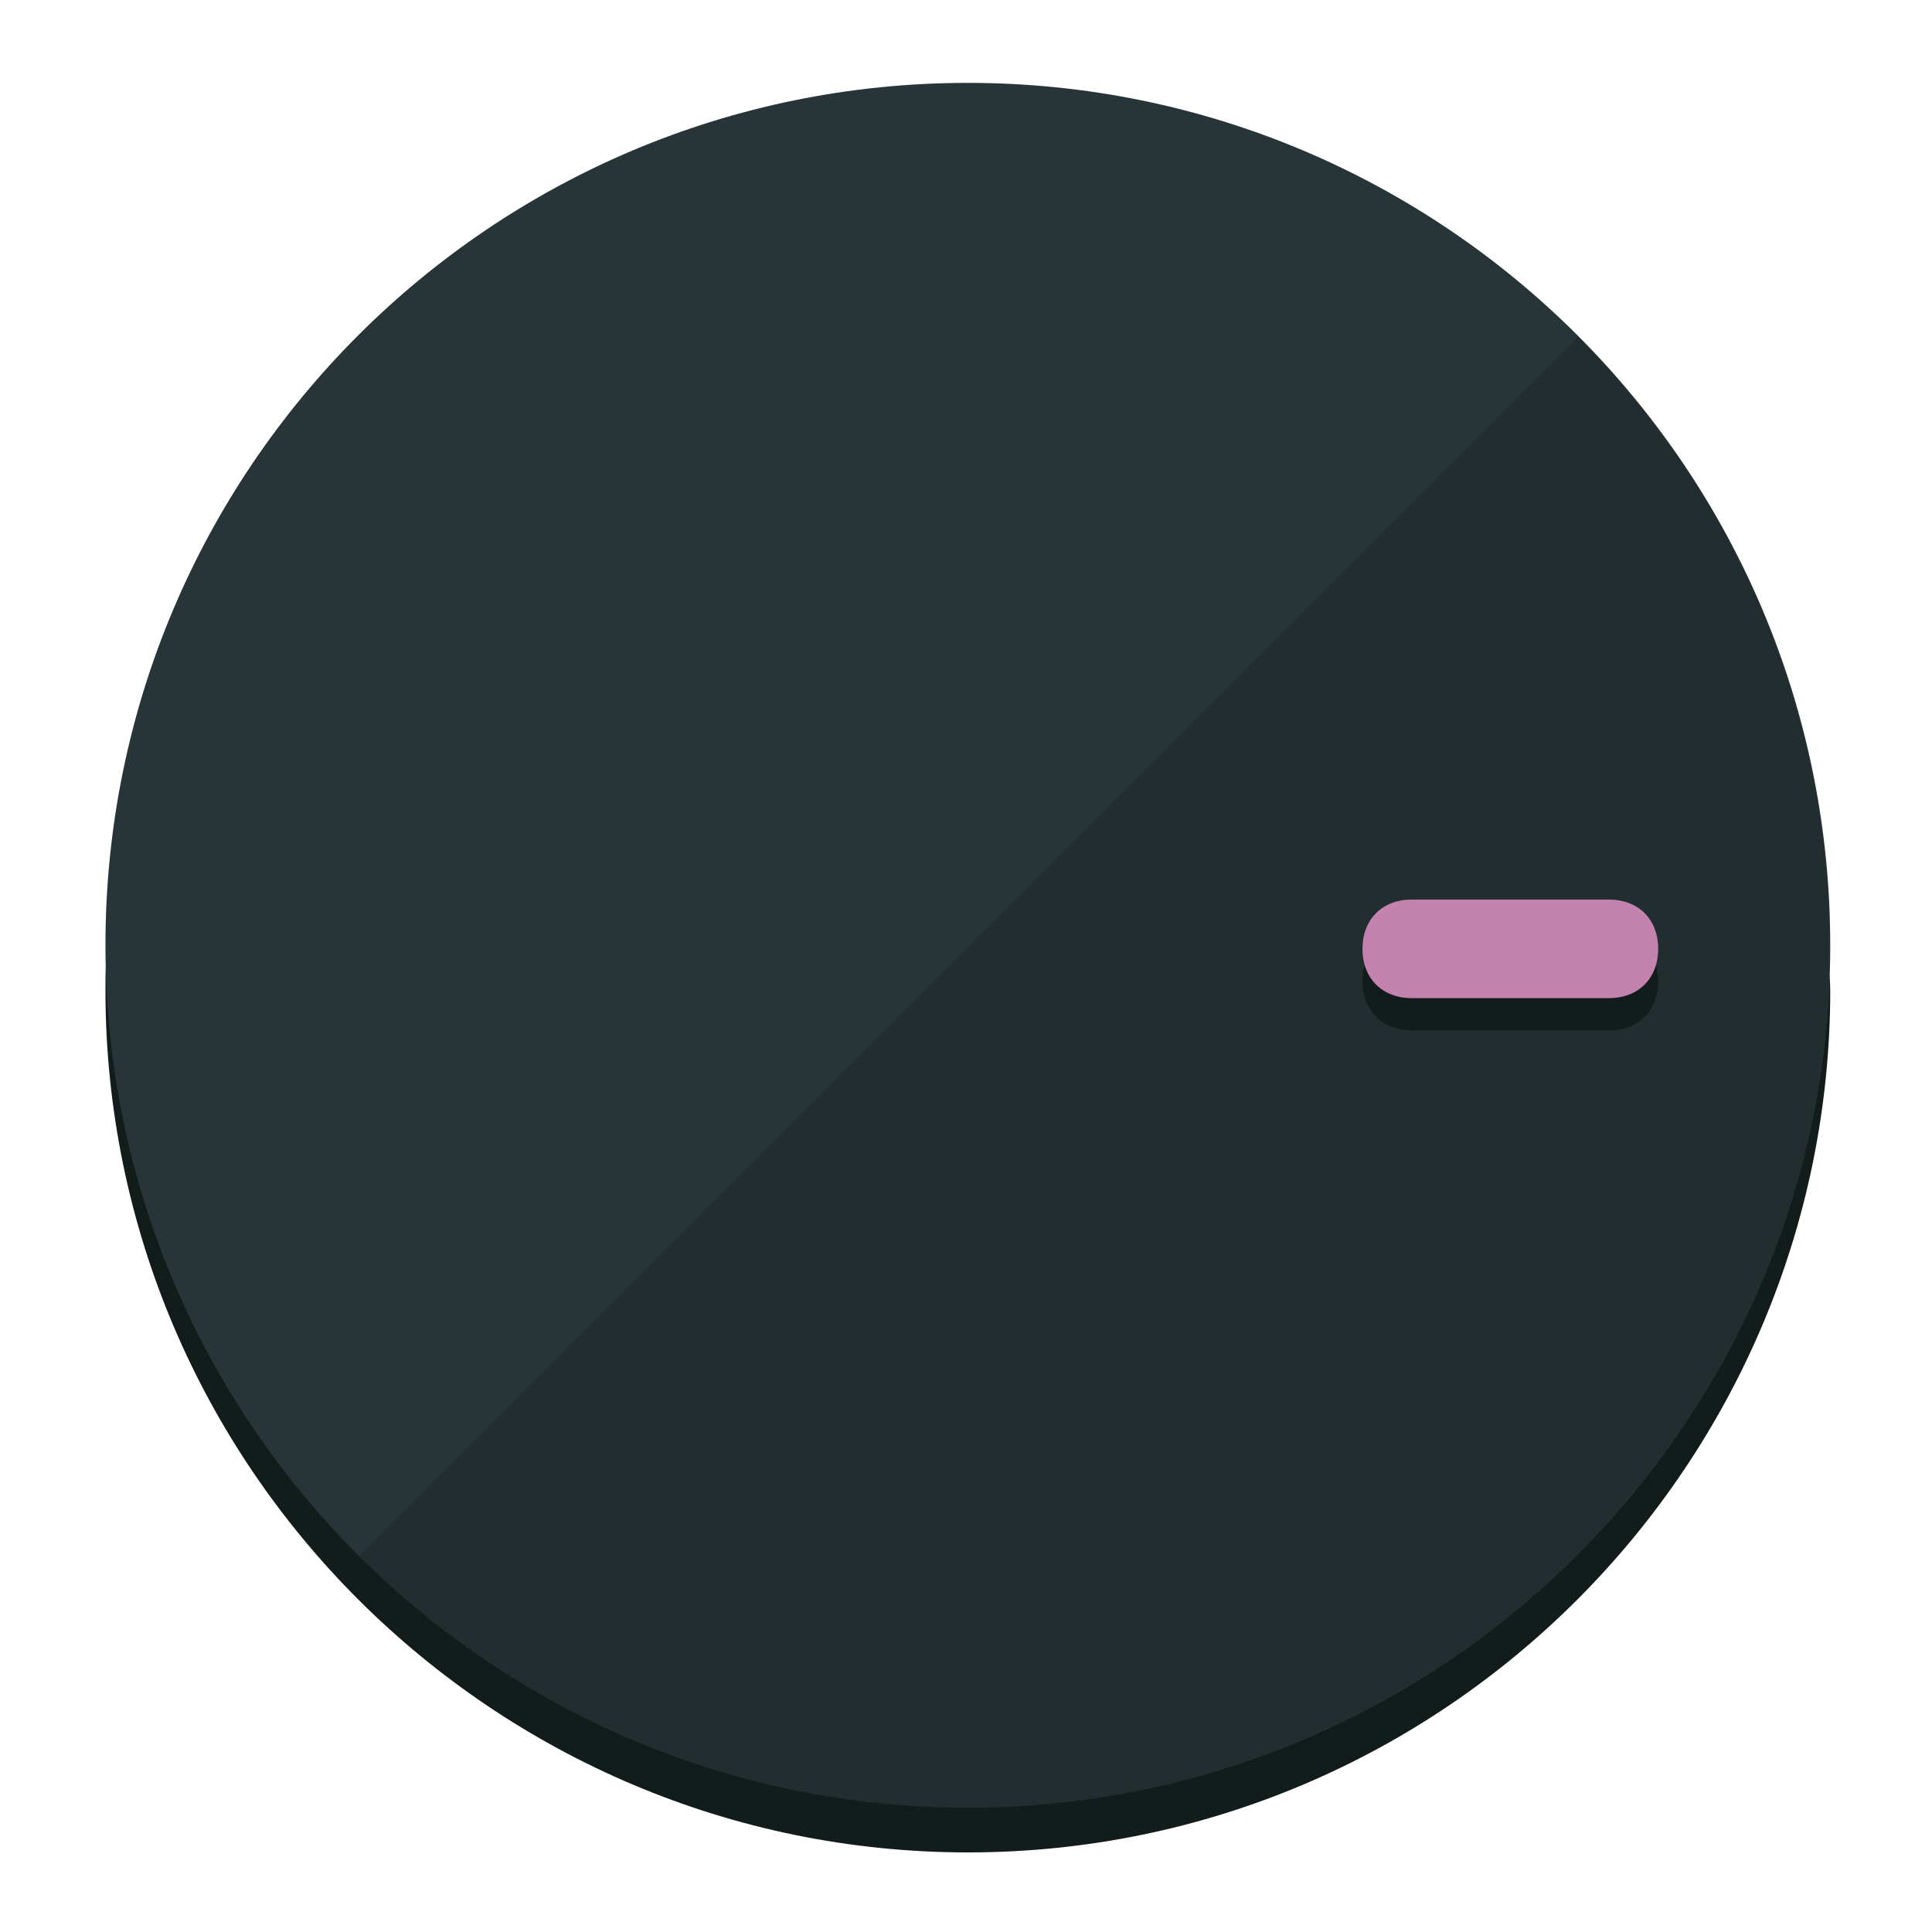
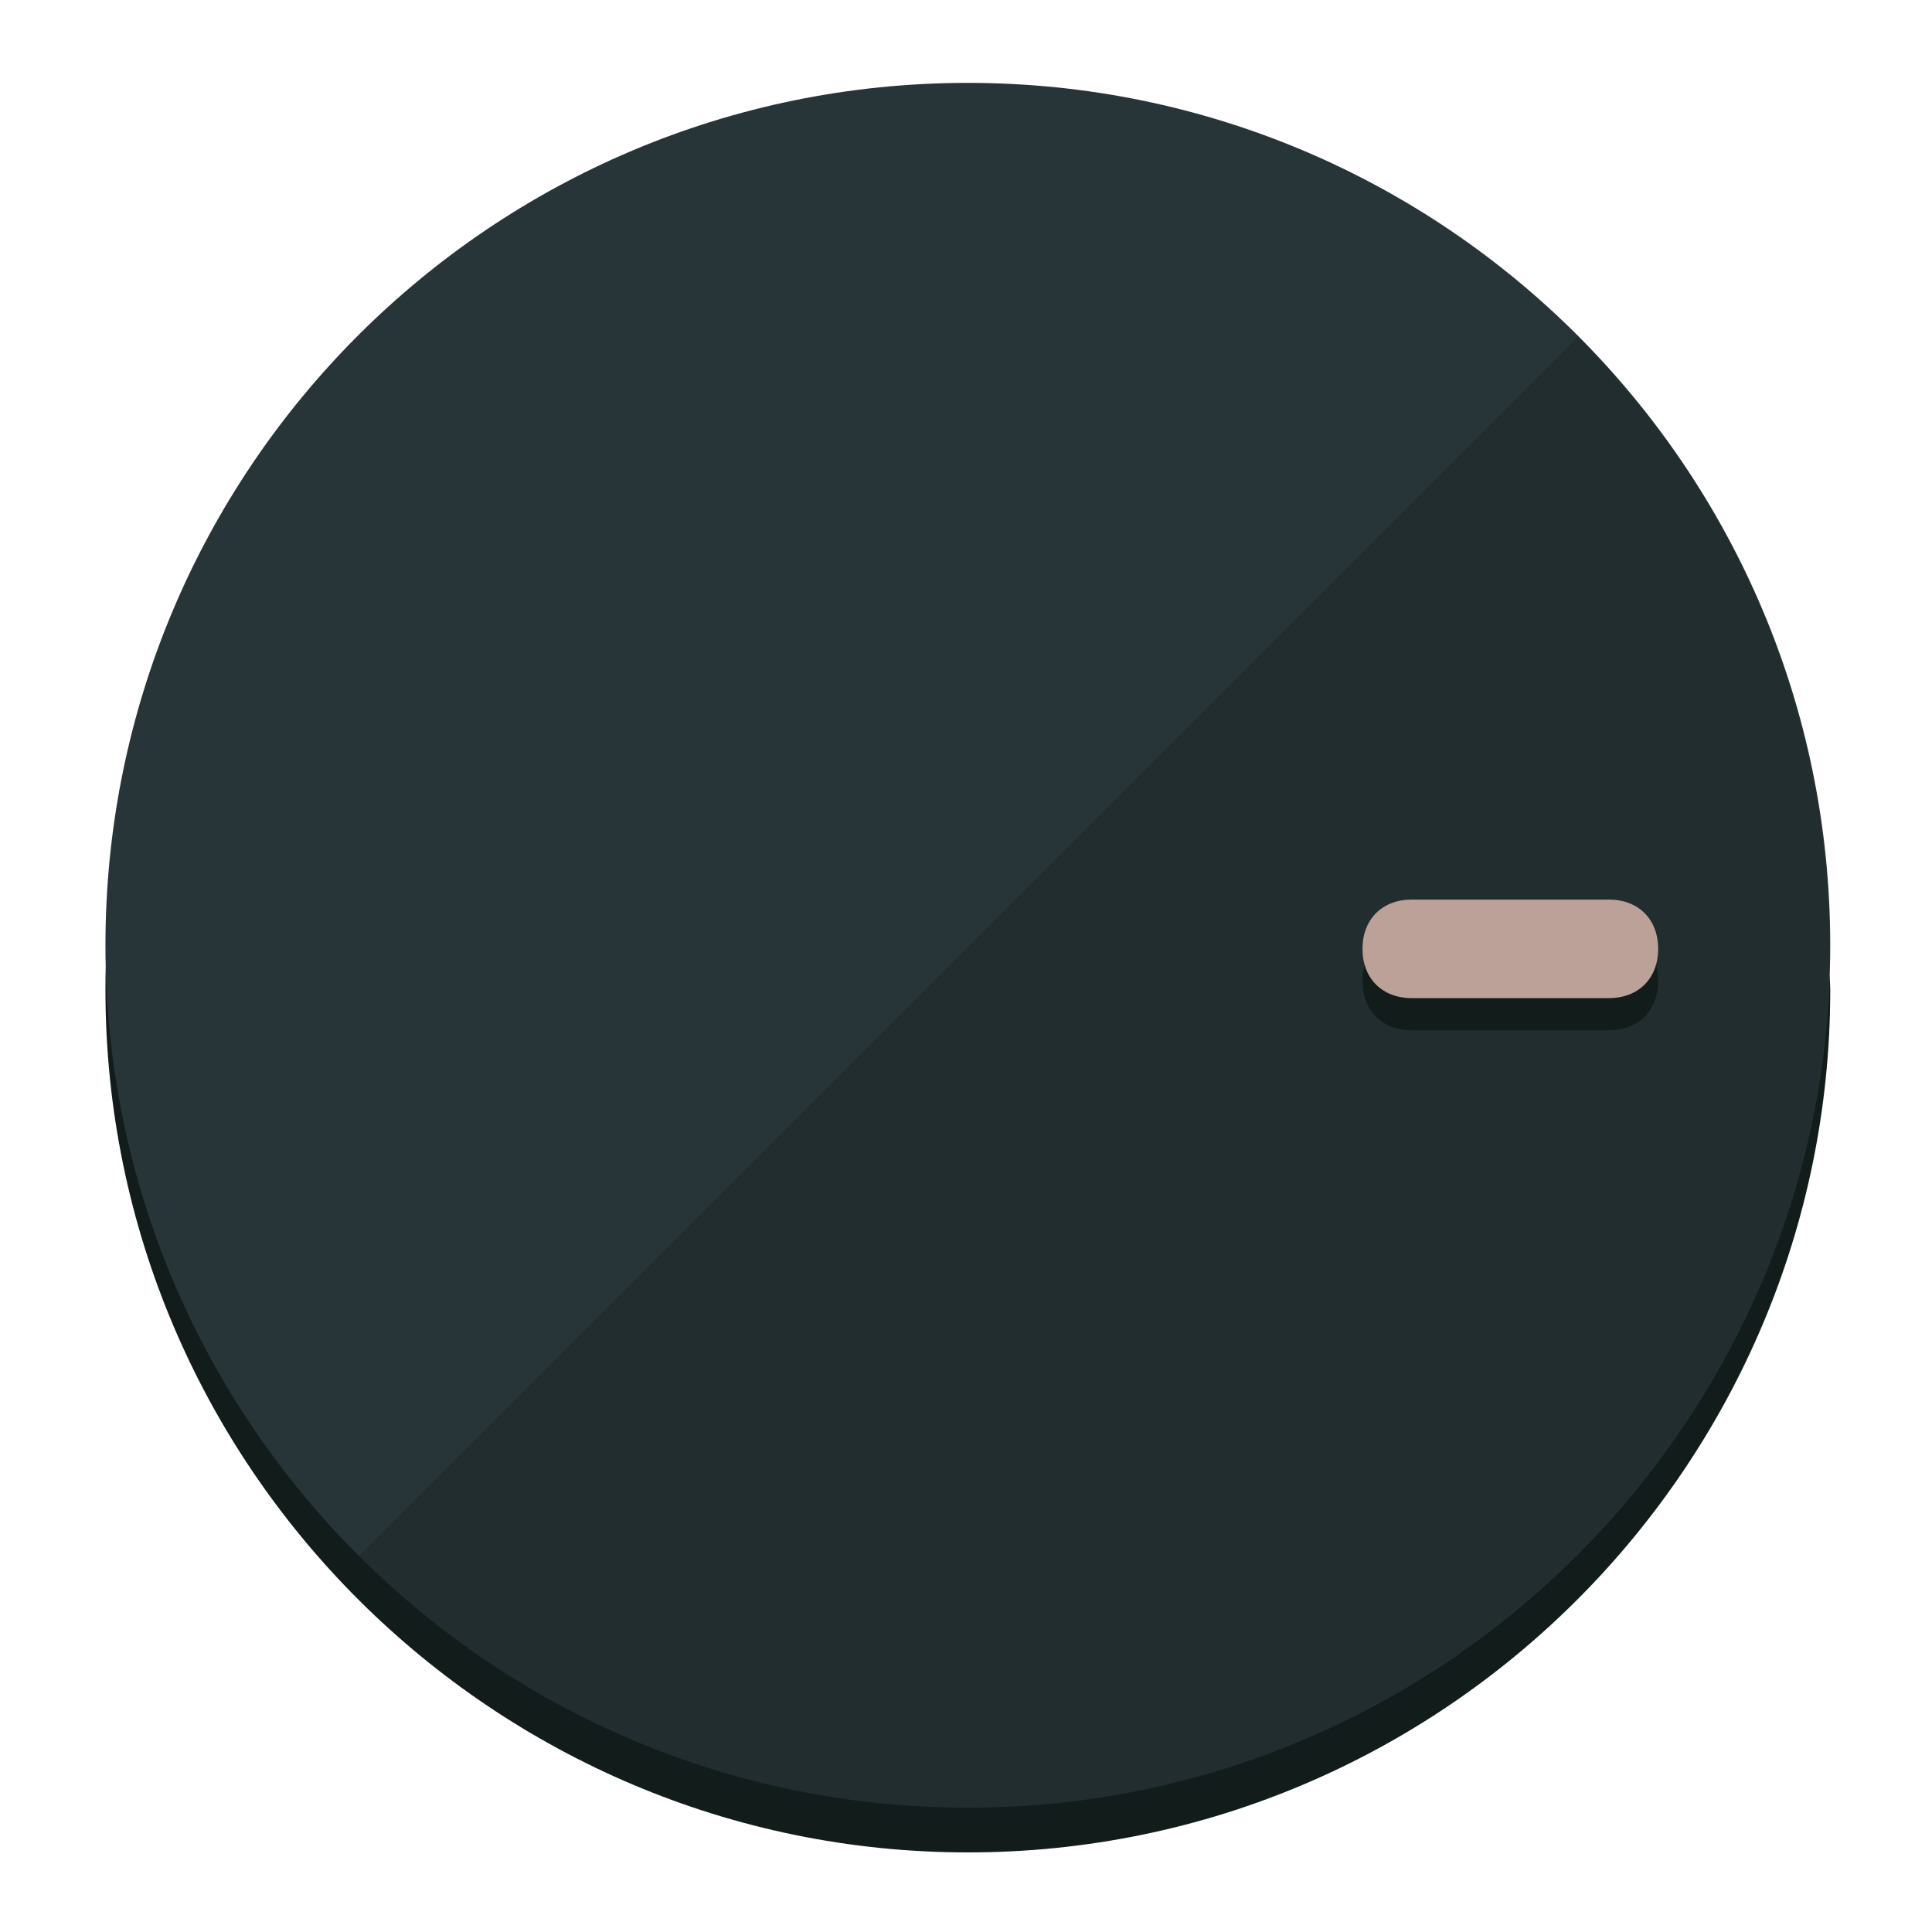
<svg xmlns="http://www.w3.org/2000/svg" height="120px" width="120px" version="1.1" id="Layer_1" viewBox="0 0 496.8 496.8" xml:space="preserve">
  <defs id="defs23" />
  <g id="g3158">
    <path style="display:inline;fill:#121c1b;fill-opacity:1;stroke-width:1.584" d="m 248.875,445.92 c 116.582,0 212.89,-91.238 220.493,-205.286 0,5.069 1.267,8.87 1.267,13.939 0,121.651 -98.842,221.76 -221.76,221.76 -121.651,0 -221.76,-98.842 -221.76,-221.76 0,-5.069 0,-8.87 1.267,-13.939 7.603,114.048 103.91,205.286 220.493,205.286 z" id="path8" />
    <circle style="display:inline;fill:#283538;fill-opacity:1;stroke-width:1.584" cx="248.875" cy="243.071" r="221.76" id="circle12" />
    <path style="display:inline;fill:#000000;fill-opacity:0.154;stroke-width:1.587" d="m 405.744,86.606 c 86.308,86.308 86.308,227.193 0,313.5 -86.308,86.308 -227.193,86.308 -313.5,0" id="path14" />
  </g>
  <g id="g3198">
    <circle style="display:none;fill:#000000;fill-opacity:0;stroke-width:1.584" cx="243.582" cy="-248.467" r="221.76" id="circle12-3" transform="rotate(90)" />
    <path style="display:inline;fill:#121c1b;fill-opacity:1;stroke-width:1.584" d="m 363.026,264.942 c -7.603,0 -12.672,-5.069 -12.672,-12.672 v 0 c 0,-7.603 5.069,-12.672 12.672,-12.672 h 50.688 c 7.603,0 12.672,5.069 12.672,12.672 v 0 c 0,7.603 -5.069,12.672 -12.672,12.672 z" id="path3789" />
-     <path style="display:inline;fill:#C482AF;stroke-width:1.584" d="m 363.026,256.662 c -7.603,0 -12.672,-5.069 -12.672,-12.672 v 0 c 0,-7.603 5.069,-12.672 12.672,-12.672 h 50.688 c 7.603,0 12.672,5.069 12.672,12.672 v 0 c 0,7.603 -5.069,12.672 -12.672,12.672 z" id="path915" />
+     <path style="display:inline;fill:#BBA197;stroke-width:1.584" d="m 363.026,256.662 c -7.603,0 -12.672,-5.069 -12.672,-12.672 v 0 c 0,-7.603 5.069,-12.672 12.672,-12.672 h 50.688 c 7.603,0 12.672,5.069 12.672,12.672 v 0 c 0,7.603 -5.069,12.672 -12.672,12.672 z" id="path915" />
  </g>
</svg>
